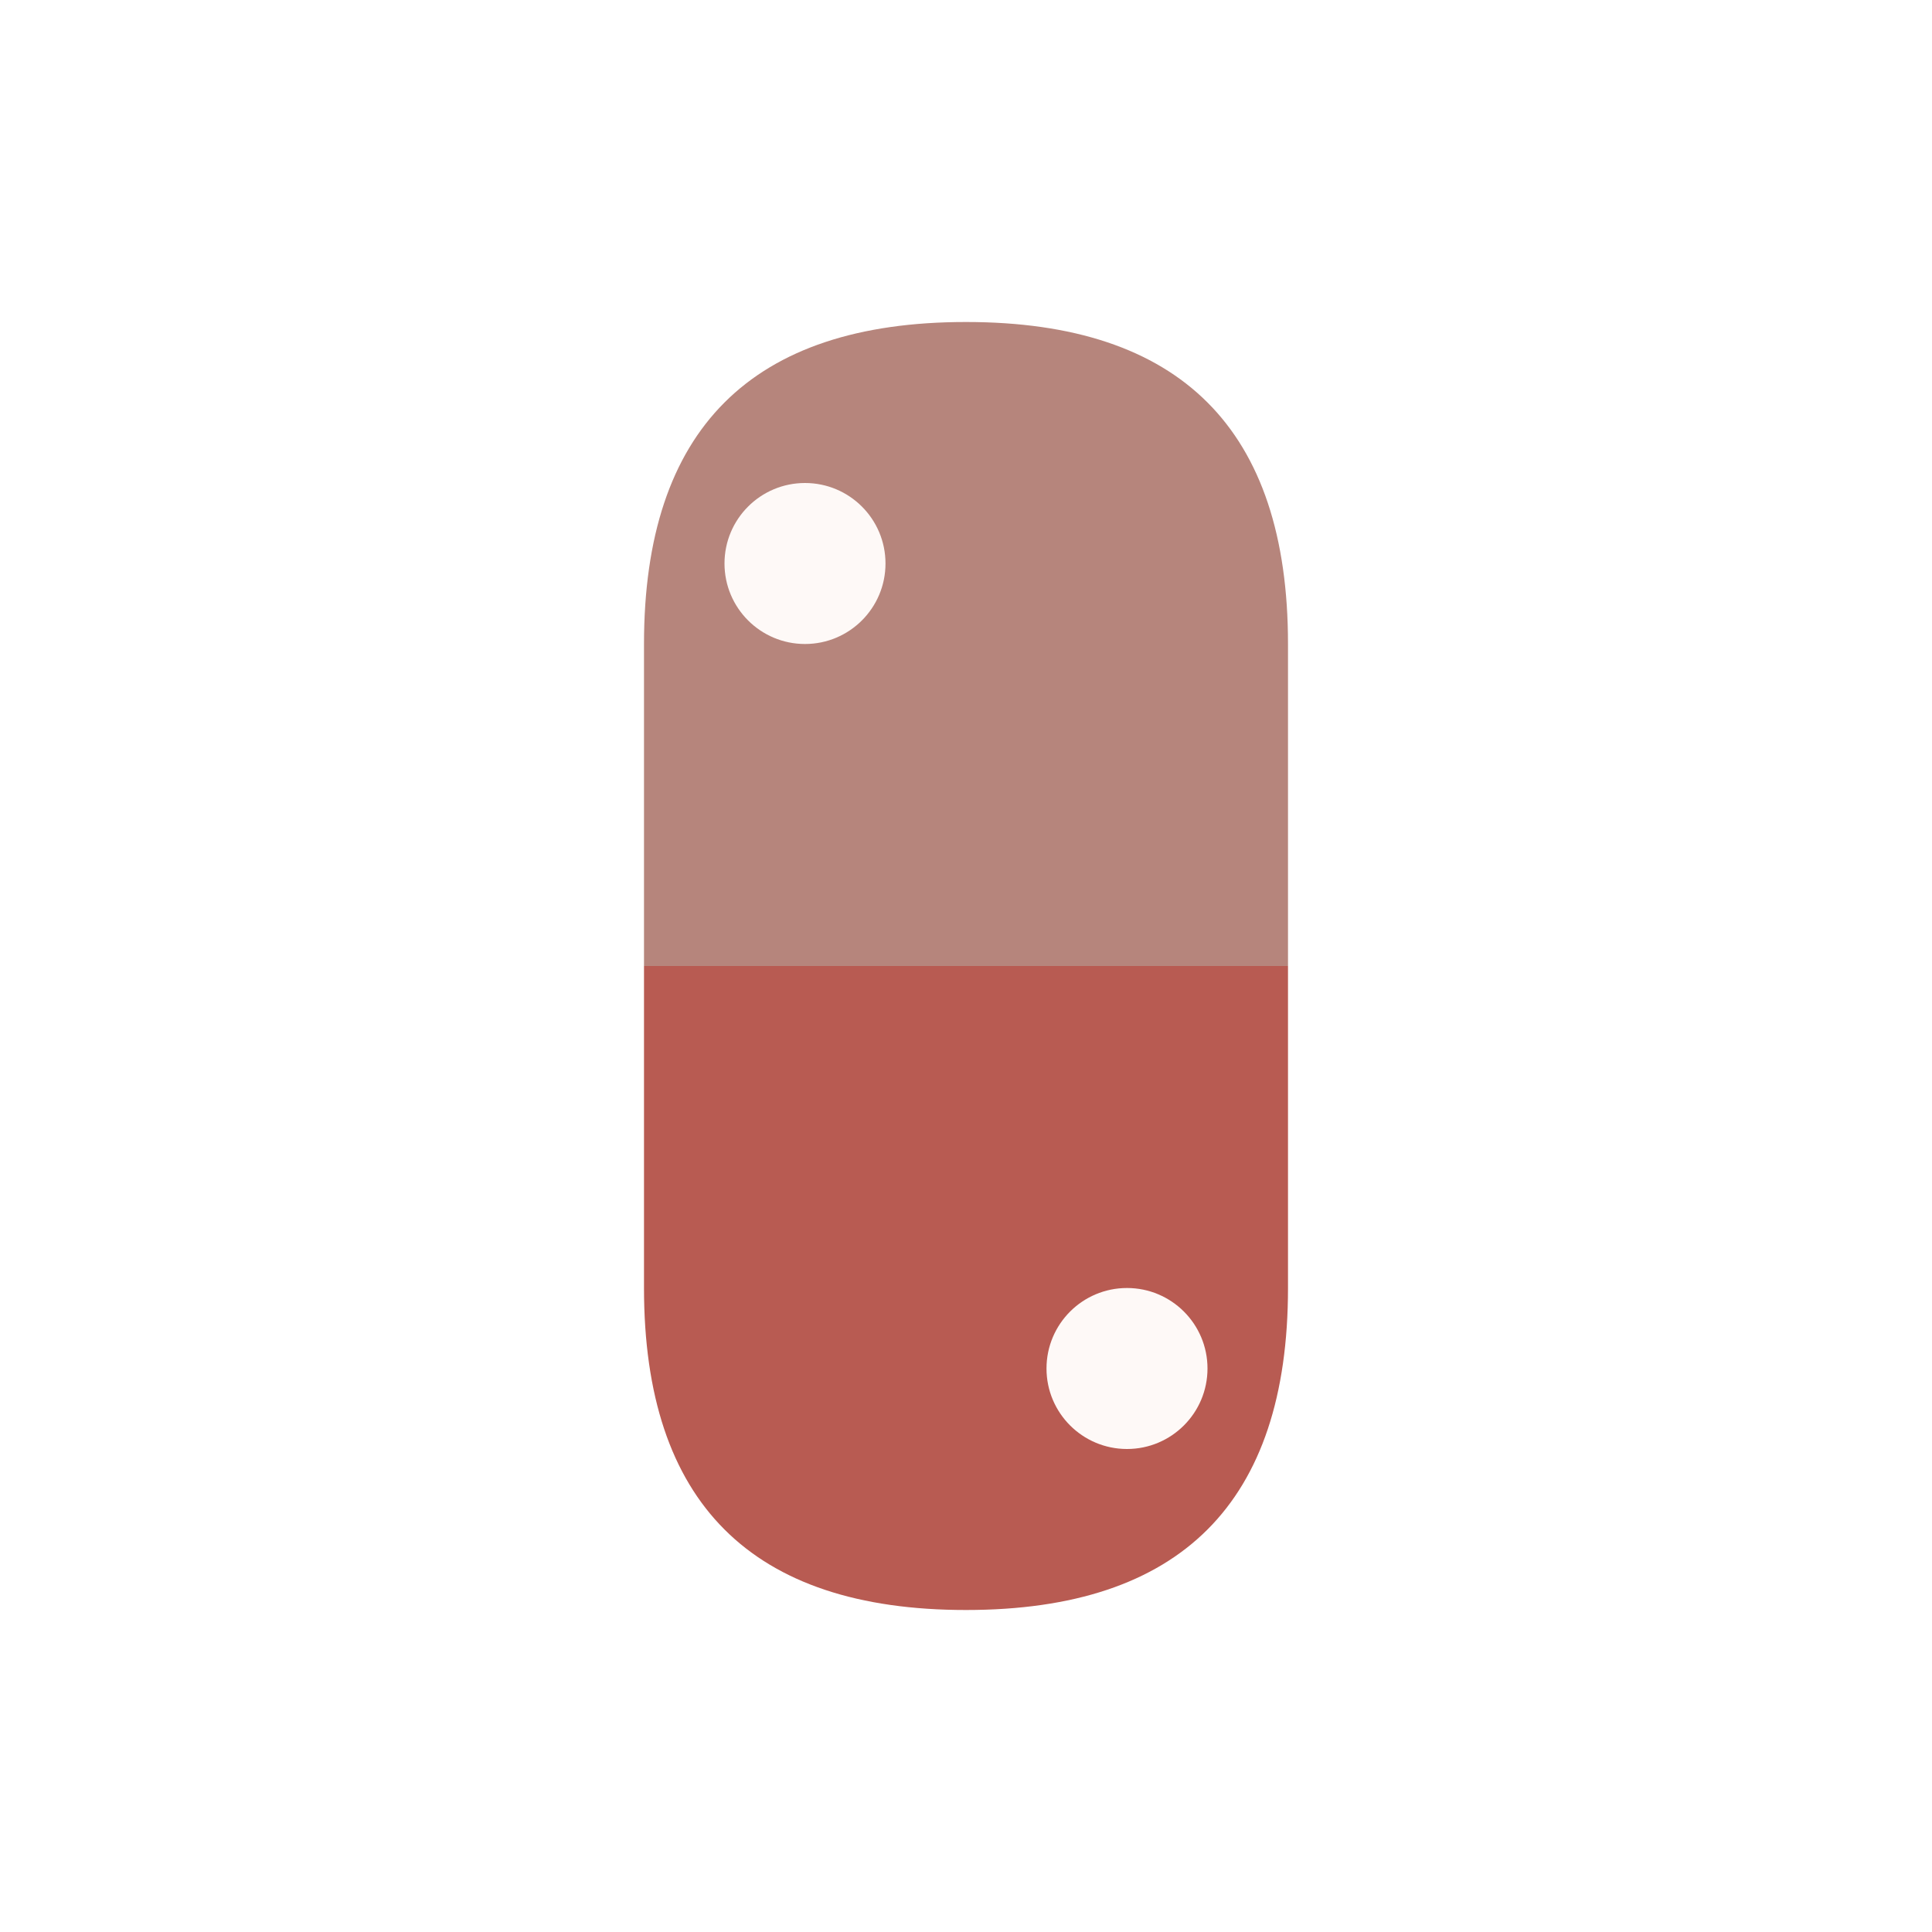
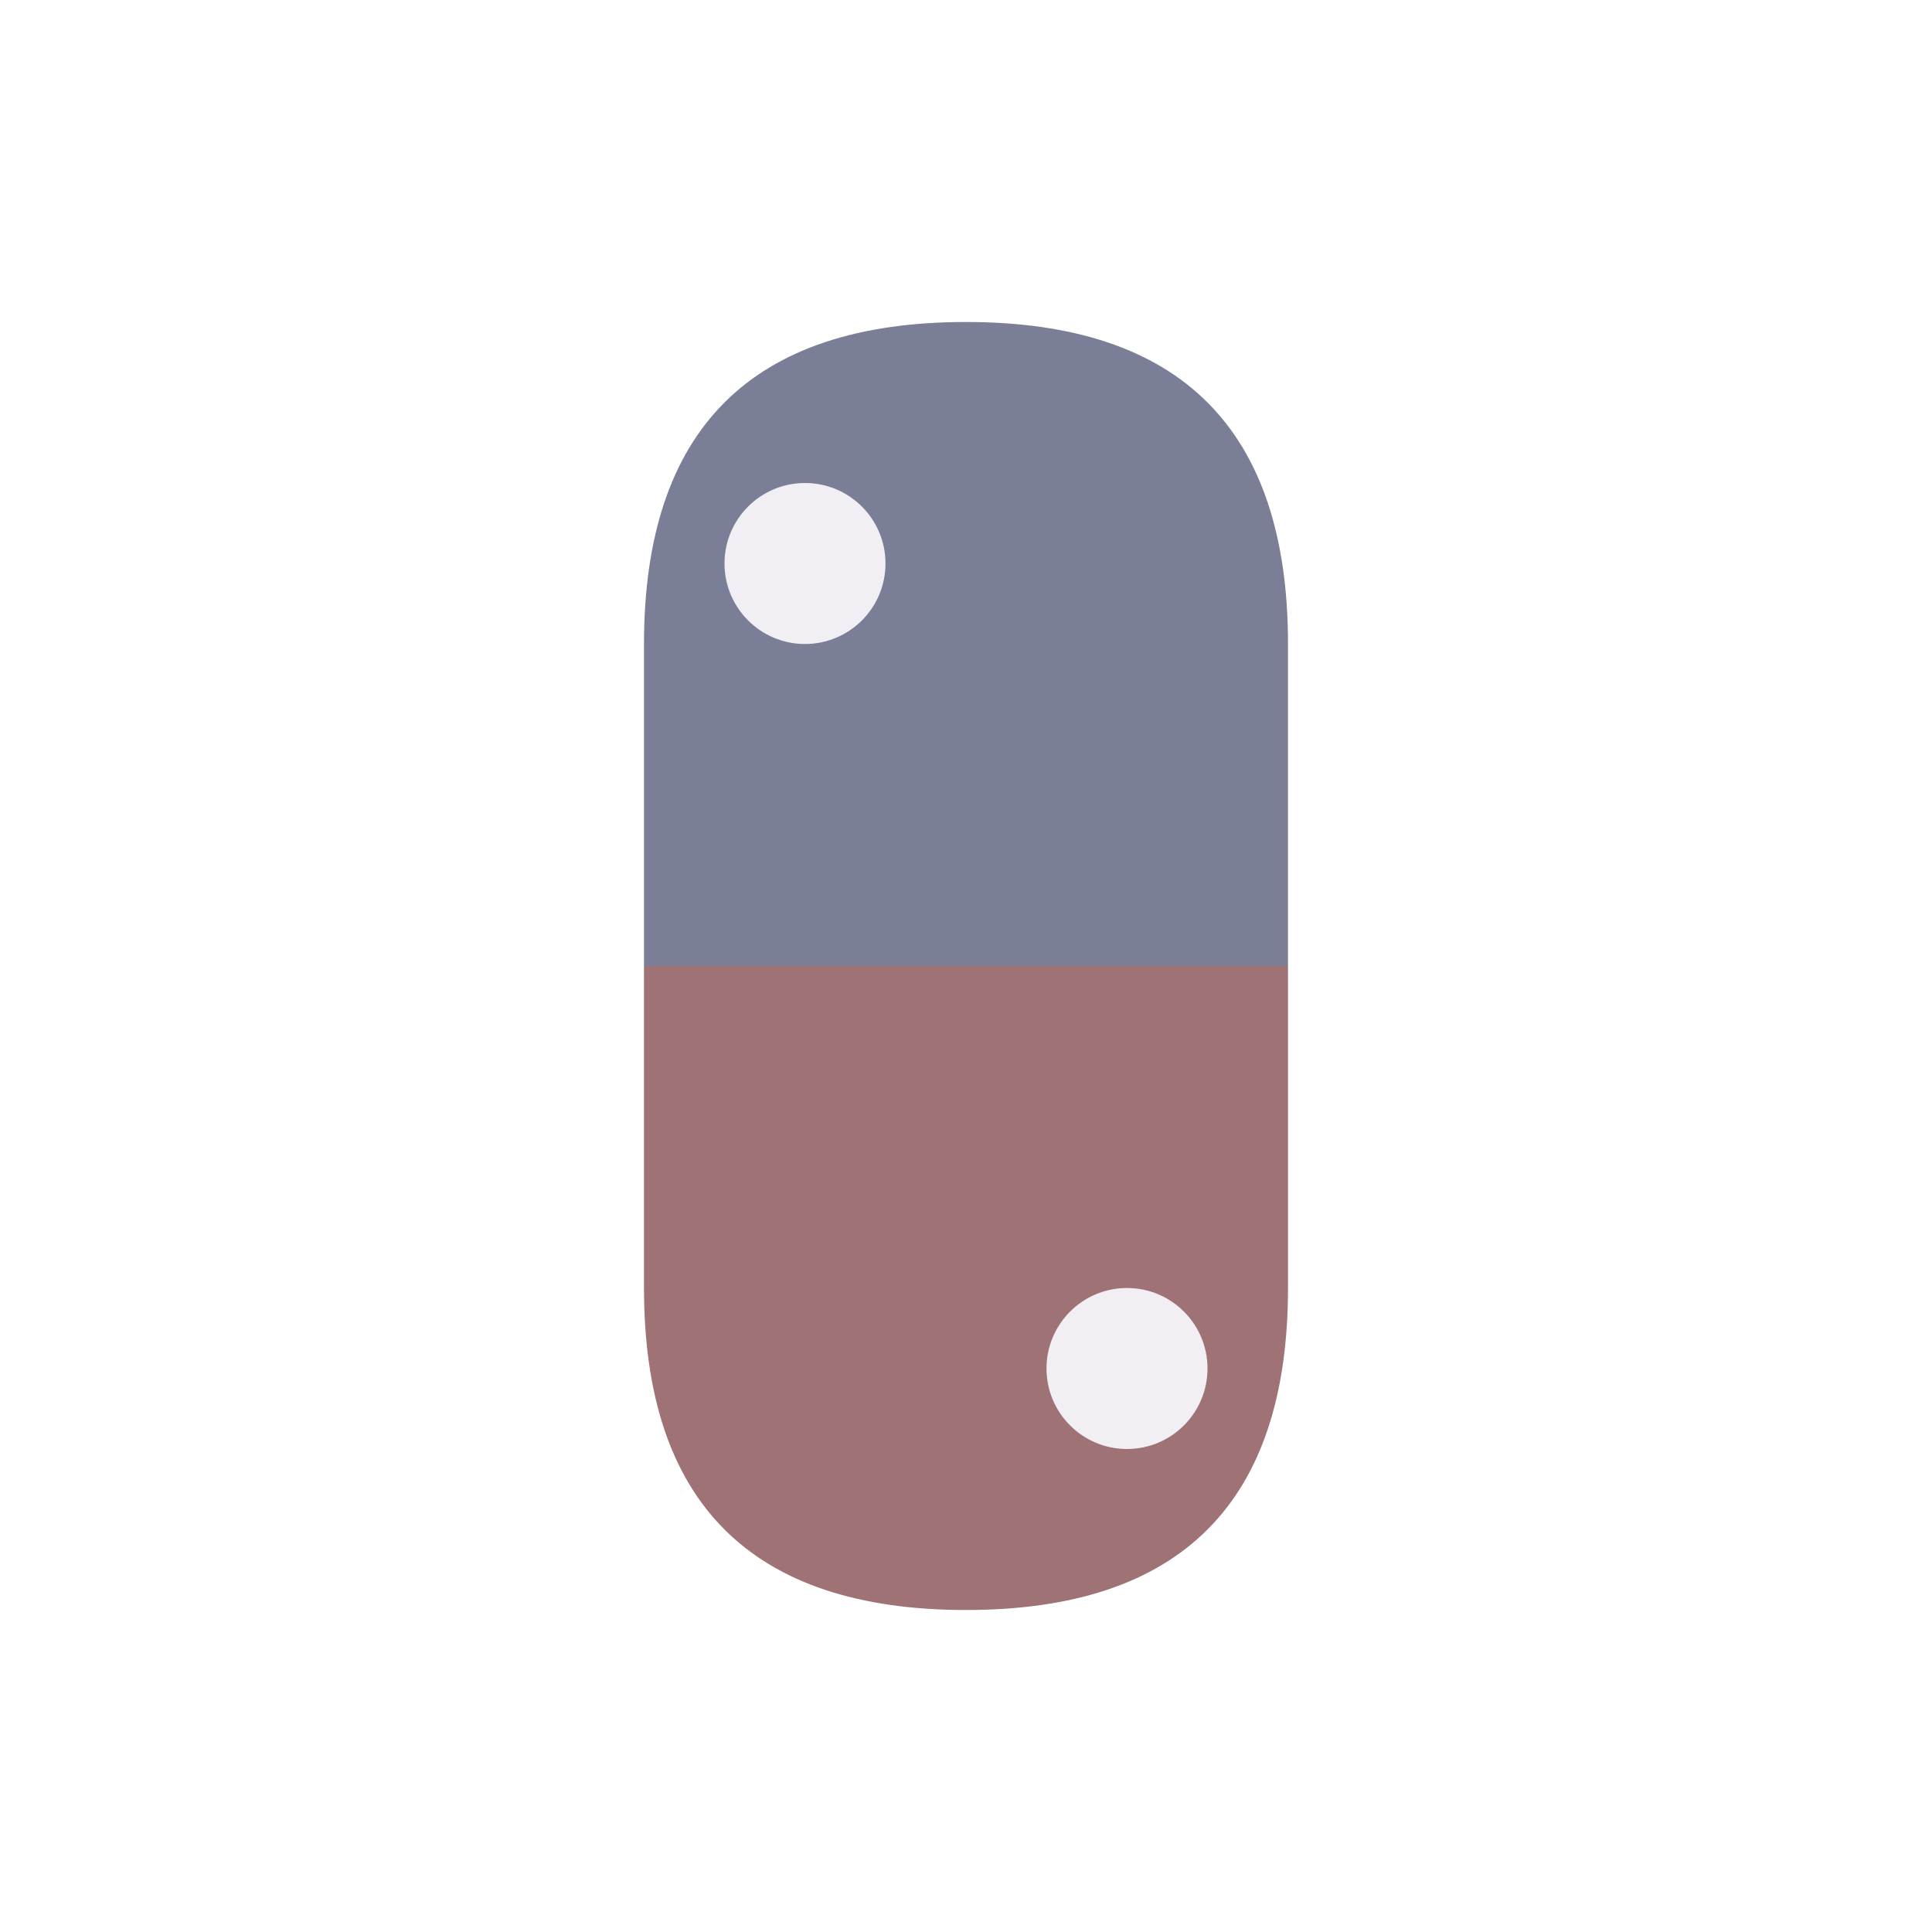
<svg xmlns="http://www.w3.org/2000/svg" width="24" height="24" viewBox="0 0 24 24">
-   <path d="M12,4 Q8,4 8,8 L8,12 L16,12 L16,8 Q16,4 12,4 Z" fill="#B6857C" />
-   <path d="M12,20 Q16,20 16,16 L16,12 L8,12 L8,16 Q8,20 12,20 Z" fill="#B85B52" />
-   <circle cx="10" cy="7" r="1" fill="#FEF9F7" />
-   <circle cx="14" cy="17" r="1" fill="#FEF9F7" />
+   <path d="M12,4 Q8,4 8,8 L8,12 L16,12 L16,8 Q16,4 12,4 Z" fill="#7A7E97" />
+   <path d="M12,20 Q16,20 16,16 L16,12 L8,12 L8,16 Q8,20 12,20 Z" fill="#9F7375" />
+   <circle cx="10" cy="7" r="1" fill="#F1EFF4" />
+   <circle cx="14" cy="17" r="1" fill="#F1EFF4" />
</svg>
